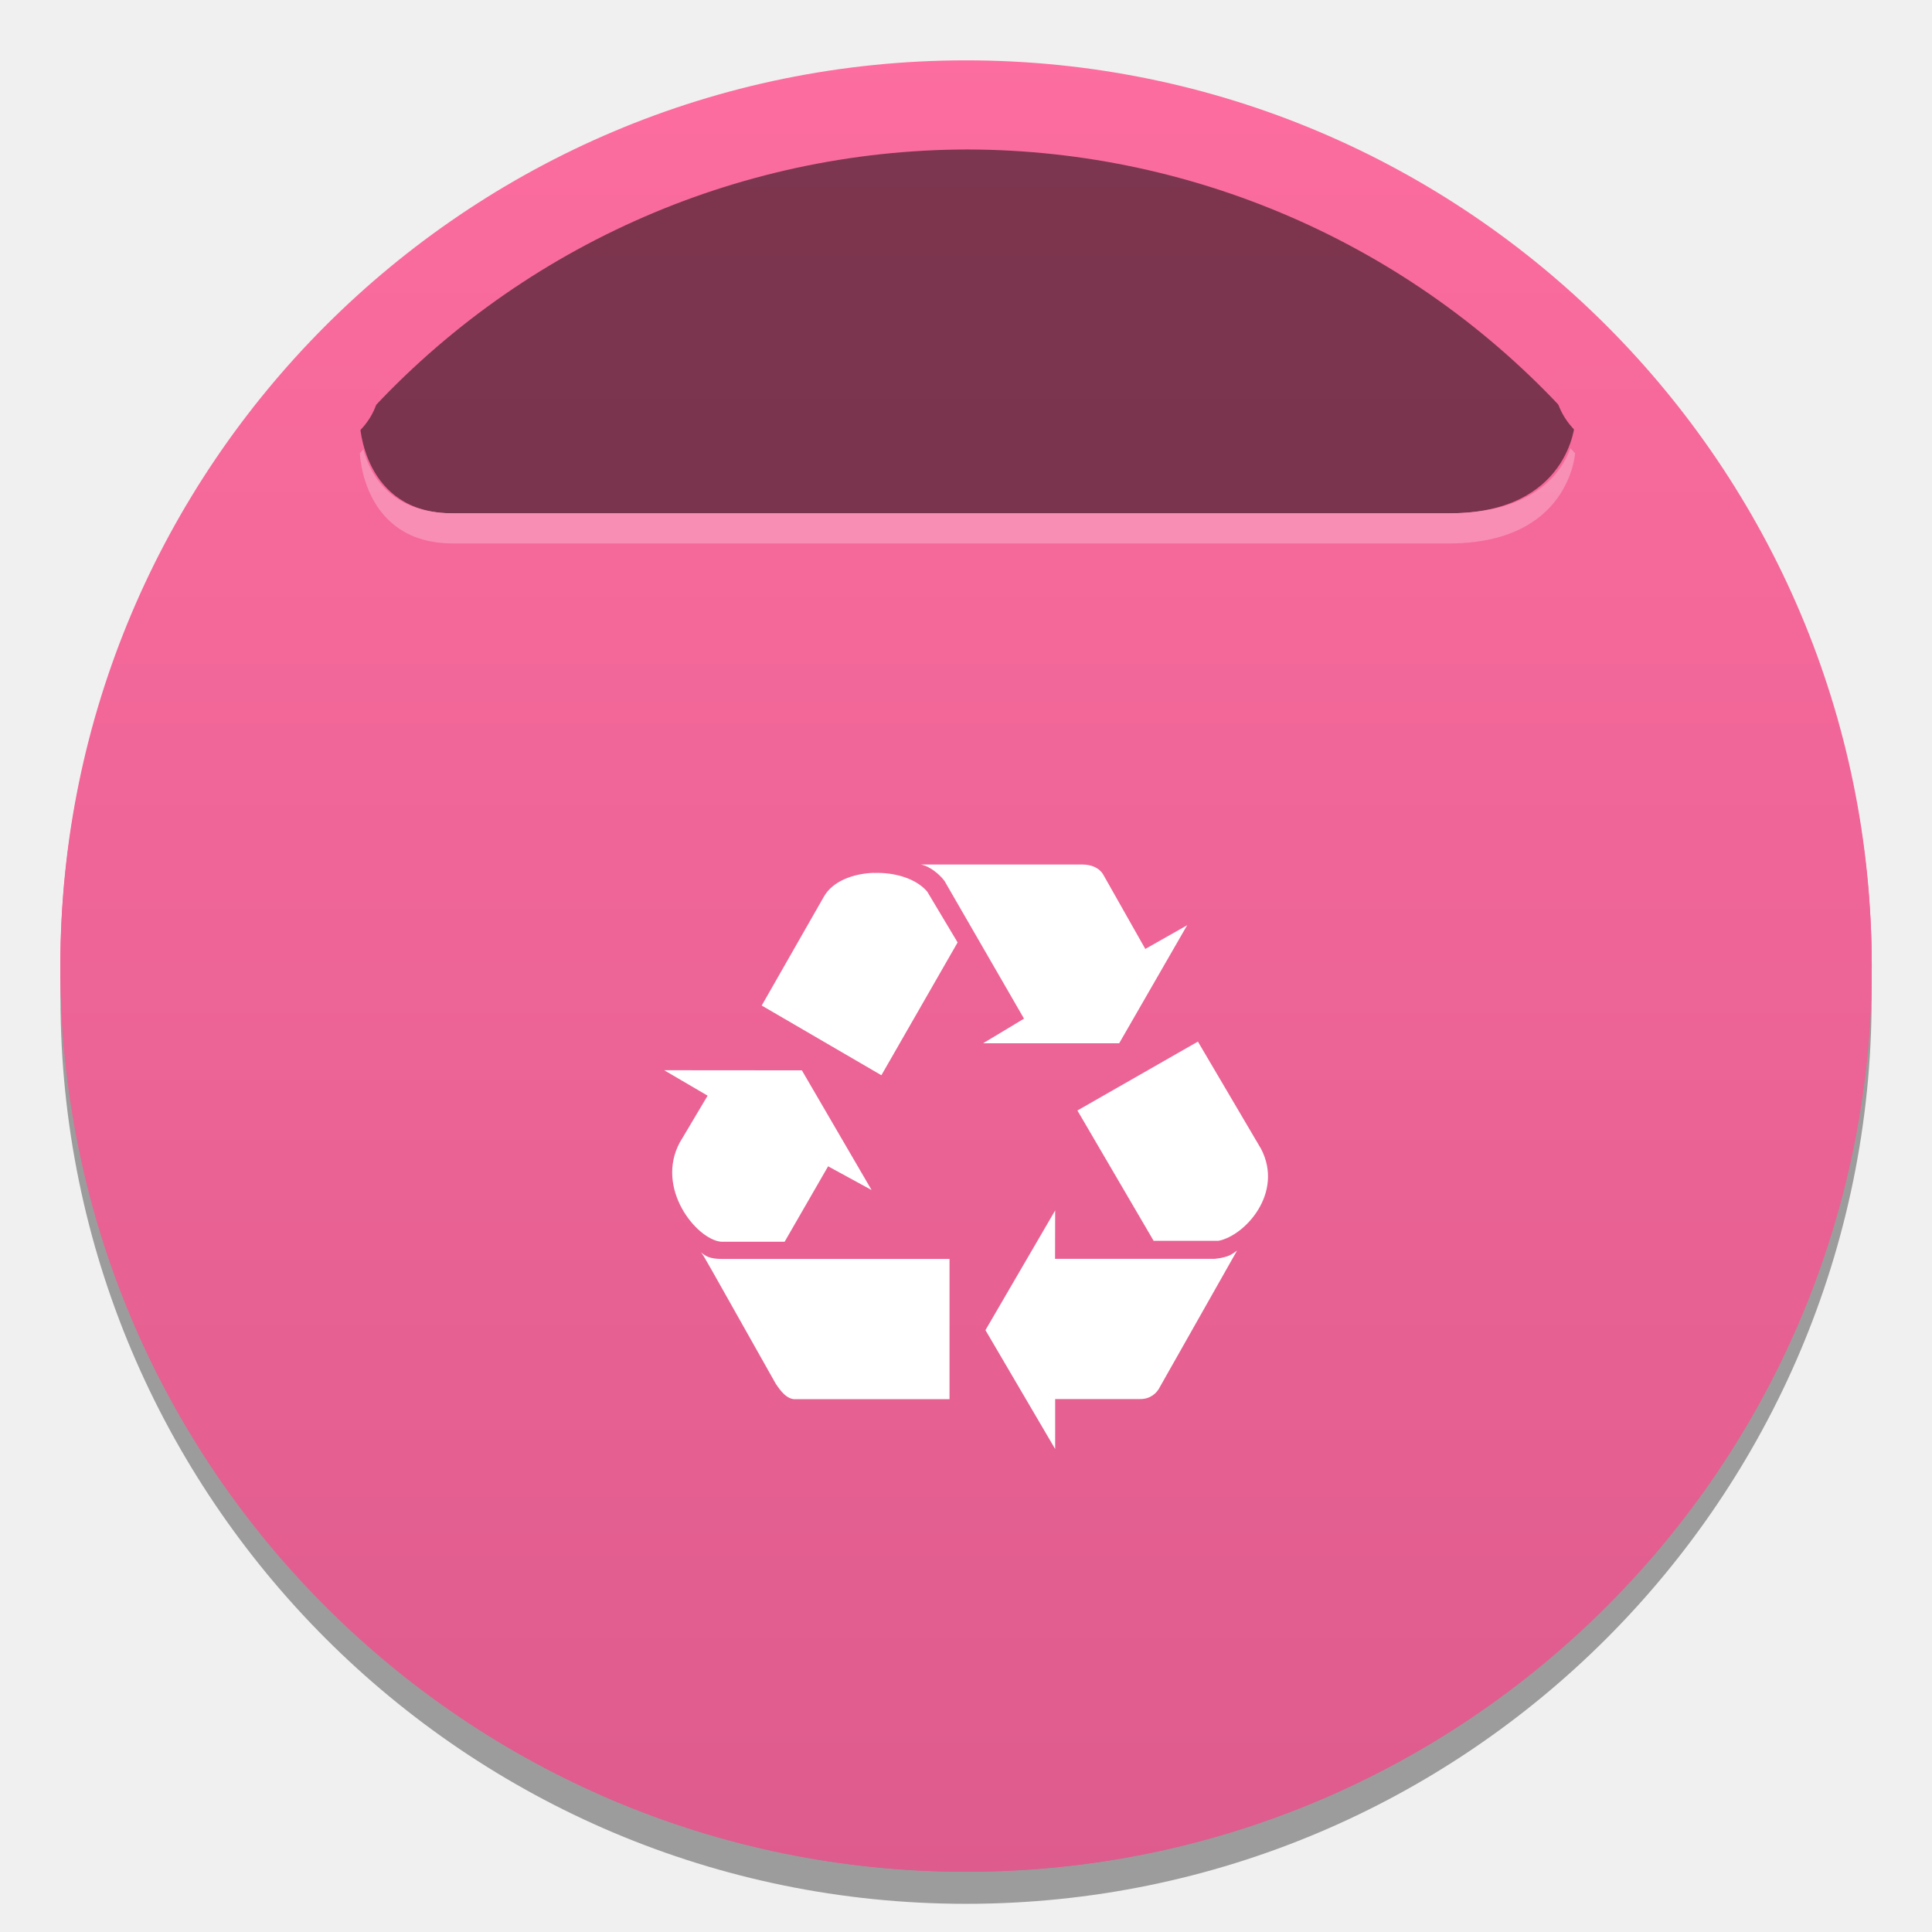
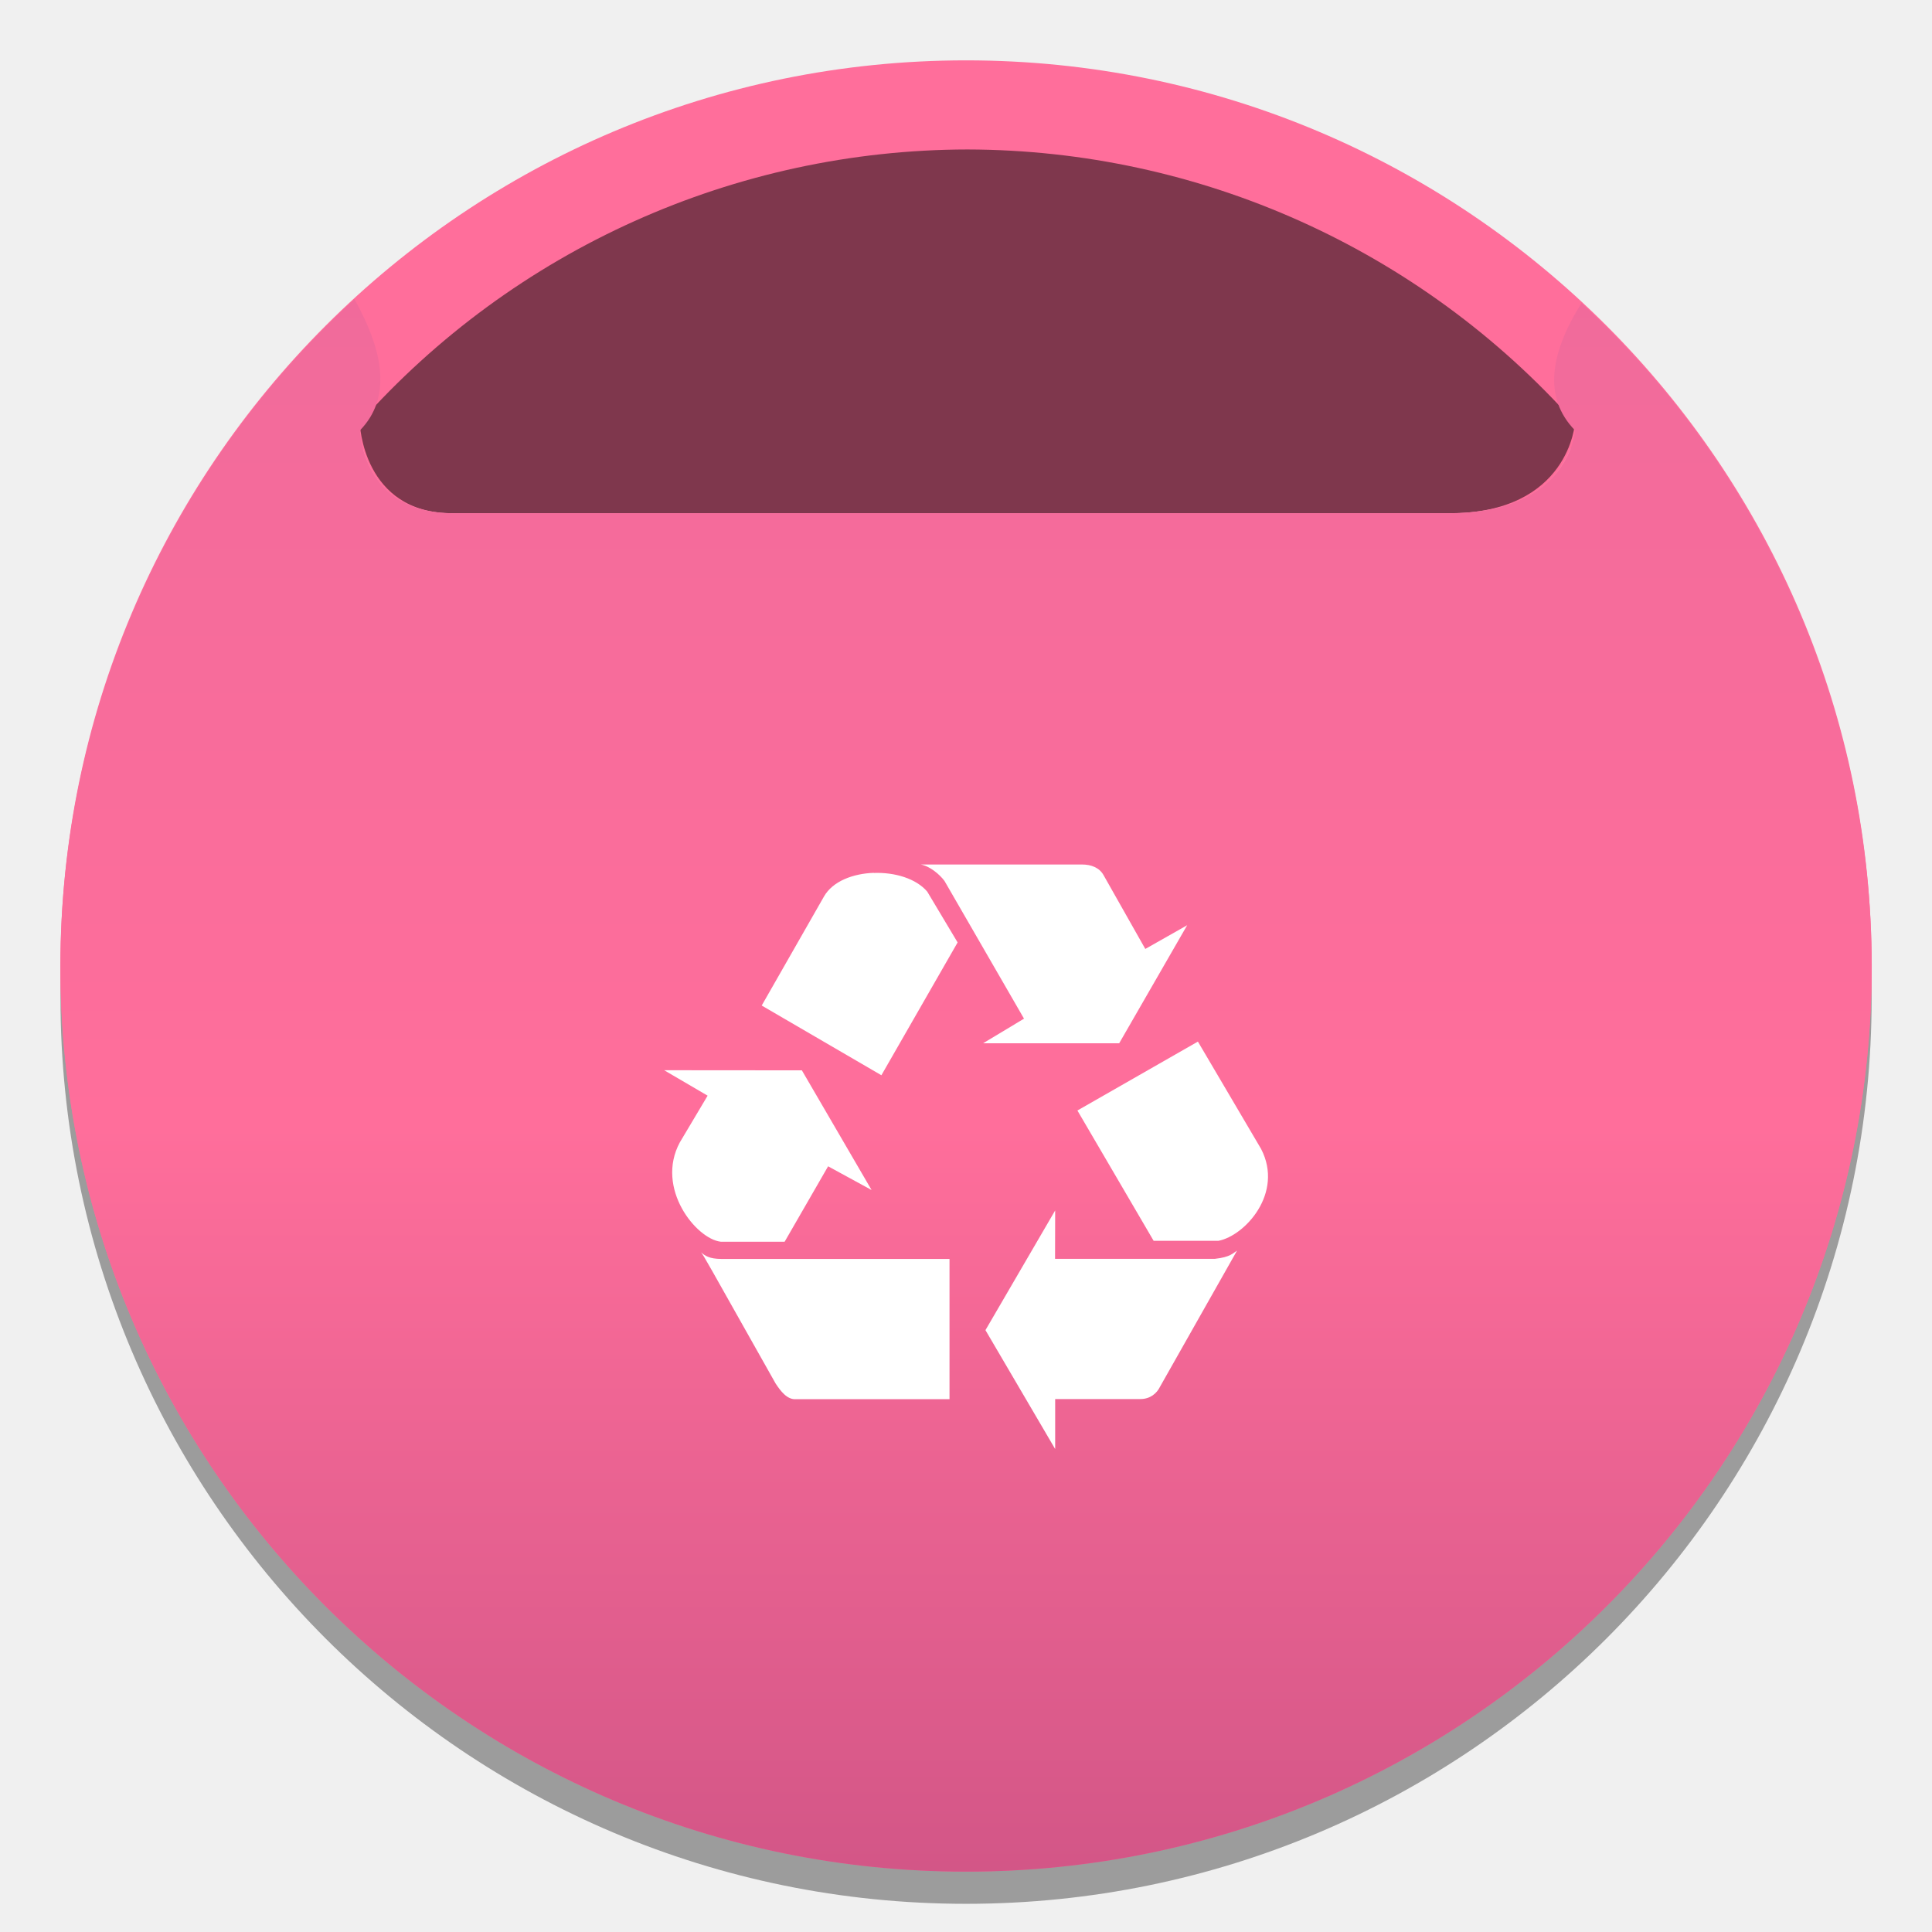
<svg xmlns="http://www.w3.org/2000/svg" width="64" height="64" version="1.1" viewBox="0 0 16.933 16.933">
  <defs>
-     <linearGradient id="linearGradient1664" x1="16.721" x2="16.721" y1="279.38" y2="297.64" gradientTransform="matrix(.99873 0 0 .99873 -8.0604 -279.72)" gradientUnits="userSpaceOnUse">
-       <stop stop-color="#ff6ea0" offset="0" />
-       <stop stop-color="#dc5a8c" offset="1" />
-     </linearGradient>
-     <linearGradient id="linearGradient929-3" x1="16.721" x2="16.721" y1="279.38" y2="297.94" gradientTransform="matrix(.99872 0 0 .99873 -8.0604 -279.7)" gradientUnits="userSpaceOnUse">
-       <stop stop-color="#ff6ea0" offset="0" />
-       <stop stop-color="#dc5a8c" offset="1" />
+     <linearGradient id="linearGradient1716" x1="8.61" x2="8.61" y1="18.013" y2="-.248" gradientTransform="translate(-.0271 .0031005)" gradientUnits="userSpaceOnUse">
+       <stop stop-color="#c85082" offset="0" />
+       <stop stop-color="#ff6e9b" offset=".446" />
+       <stop stop-color="#eb699b" offset="1" />
    </linearGradient>
  </defs>
  <circle cx="8.467" cy="8.749" r="7.937" opacity=".35" stroke-width="1.2" style="paint-order:stroke markers fill" />
-   <circle cx="8.467" cy="8.467" r="7.938" fill="url(#linearGradient929-3)" stroke-width="1.2" style="paint-order:stroke markers fill" />
+   <circle cx="8.467" cy="8.466" r="7.937" fill="#ff6e9b" stroke-width="1.2" style="paint-order:stroke markers fill" />
  <path d="m8.48 1.31c-2.036 3e-3 -3.974 0.874-5.327 2.395 0 0 0.022 0.794 0.815 0.794h8.731c1.058 0 1.105-0.794 1.105-0.794-1.353-1.52-3.29-2.391-5.325-2.395z" opacity=".5" stroke-width="1.08" style="paint-order:stroke markers fill" />
  <rect x="3.156" y="1.205" width="10.107" height="3.292" fill="none" />
-   <path d="m3.106 2.624a7.938 7.938 0 0 0-2.577 5.843 7.938 7.938 0 0 0 7.938 7.938 7.938 7.938 0 0 0 7.938-7.938 7.938 7.938 0 0 0-2.544-5.81c-0.27 0.432-0.343 0.823-0.056 1.117 0 0-0.047 0.725-1.105 0.725h-8.731c-0.794 0-0.815-0.725-0.815-0.725 0.278-0.285 0.211-0.689-0.047-1.15z" fill="url(#linearGradient1664)" stroke-width="1.2" style="paint-order:stroke markers fill" />
  <path d="m13.764 3.929c-0.079 0.212-0.318 0.569-1.064 0.569h-8.731c-0.55 0-0.727-0.345-0.785-0.559-0.01 0.011-0.021 0.021-0.03 0.033 0 0 0.022 0.791 0.815 0.791h8.731c1.058 0 1.105-0.791 1.105-0.791-0.013-0.015-0.027-0.029-0.041-0.043z" fill="#fff" opacity=".25" stroke-width="1.078" style="paint-order:stroke markers fill" />
  <circle cx="-330.35" cy="-328.38" r="0" fill="#5e4aa6" stroke-width=".265" />
-   <circle cx="-303.23" cy="-337.06" r="0" fill="#5e4aa6" stroke-width=".265" />
+   <circle cx="-303.87" cy="-314.1" r="0" fill="#5e4aa6" stroke-width=".265" />
+   <path d="m3.106 2.623a7.938 7.938 0 0 0-2.577 5.843 7.938 7.938 0 0 0 7.938 7.938 7.938 7.938 0 0 0 7.938-7.938 7.938 7.938 0 0 0-2.544-5.81c-0.27 0.432-0.343 0.823-0.056 1.117 0 0-0.047 0.725-1.105 0.725h-8.731c-0.794 0-0.815-0.725-0.815-0.725 0.278-0.285 0.211-0.689-0.047-1.15z" fill="url(#linearGradient1716)" stroke-width="1.2" style="paint-order:stroke markers fill" />
  <path d="m8.07 7.577c0.079 0.014 0.165 0.086 0.208 0.144l0.697 1.207-0.359 0.216h1.193l0.596-1.035-0.367 0.208-0.366-0.647c-0.036-0.065-0.108-0.093-0.187-0.093zm-0.411 0.073c-0.183 0.006-0.361 0.074-0.437 0.207l-0.546 0.956 1.049 0.611 0.668-1.164-0.266-0.445c-0.097-0.115-0.285-0.171-0.469-0.164zm2.84 1.479-1.056 0.604 0.668 1.142h0.568c0.23-0.043 0.575-0.417 0.374-0.805zm-4.678 0.251 0.381 0.223-0.244 0.41c-0.216 0.402 0.144 0.846 0.359 0.87h0.56l0.381-0.661 0.381 0.208-0.611-1.049zm3.427 1.229-0.611 1.049 0.611 1.042v-0.438h0.747c0.086 0 0.144-0.05 0.172-0.108l0.675-1.193c-0.036 0.022-0.057 0.057-0.194 0.072h-1.401zm-3.104 0.367c0.029 0.036 0.022 0.029 0.654 1.15 0.043 0.065 0.101 0.144 0.18 0.137h1.344v-1.229h-1.998c-0.108 0-0.146-0.029-0.18-0.058z" enable-background="new" fill="#fff" stroke-width=".833" />
</svg>
